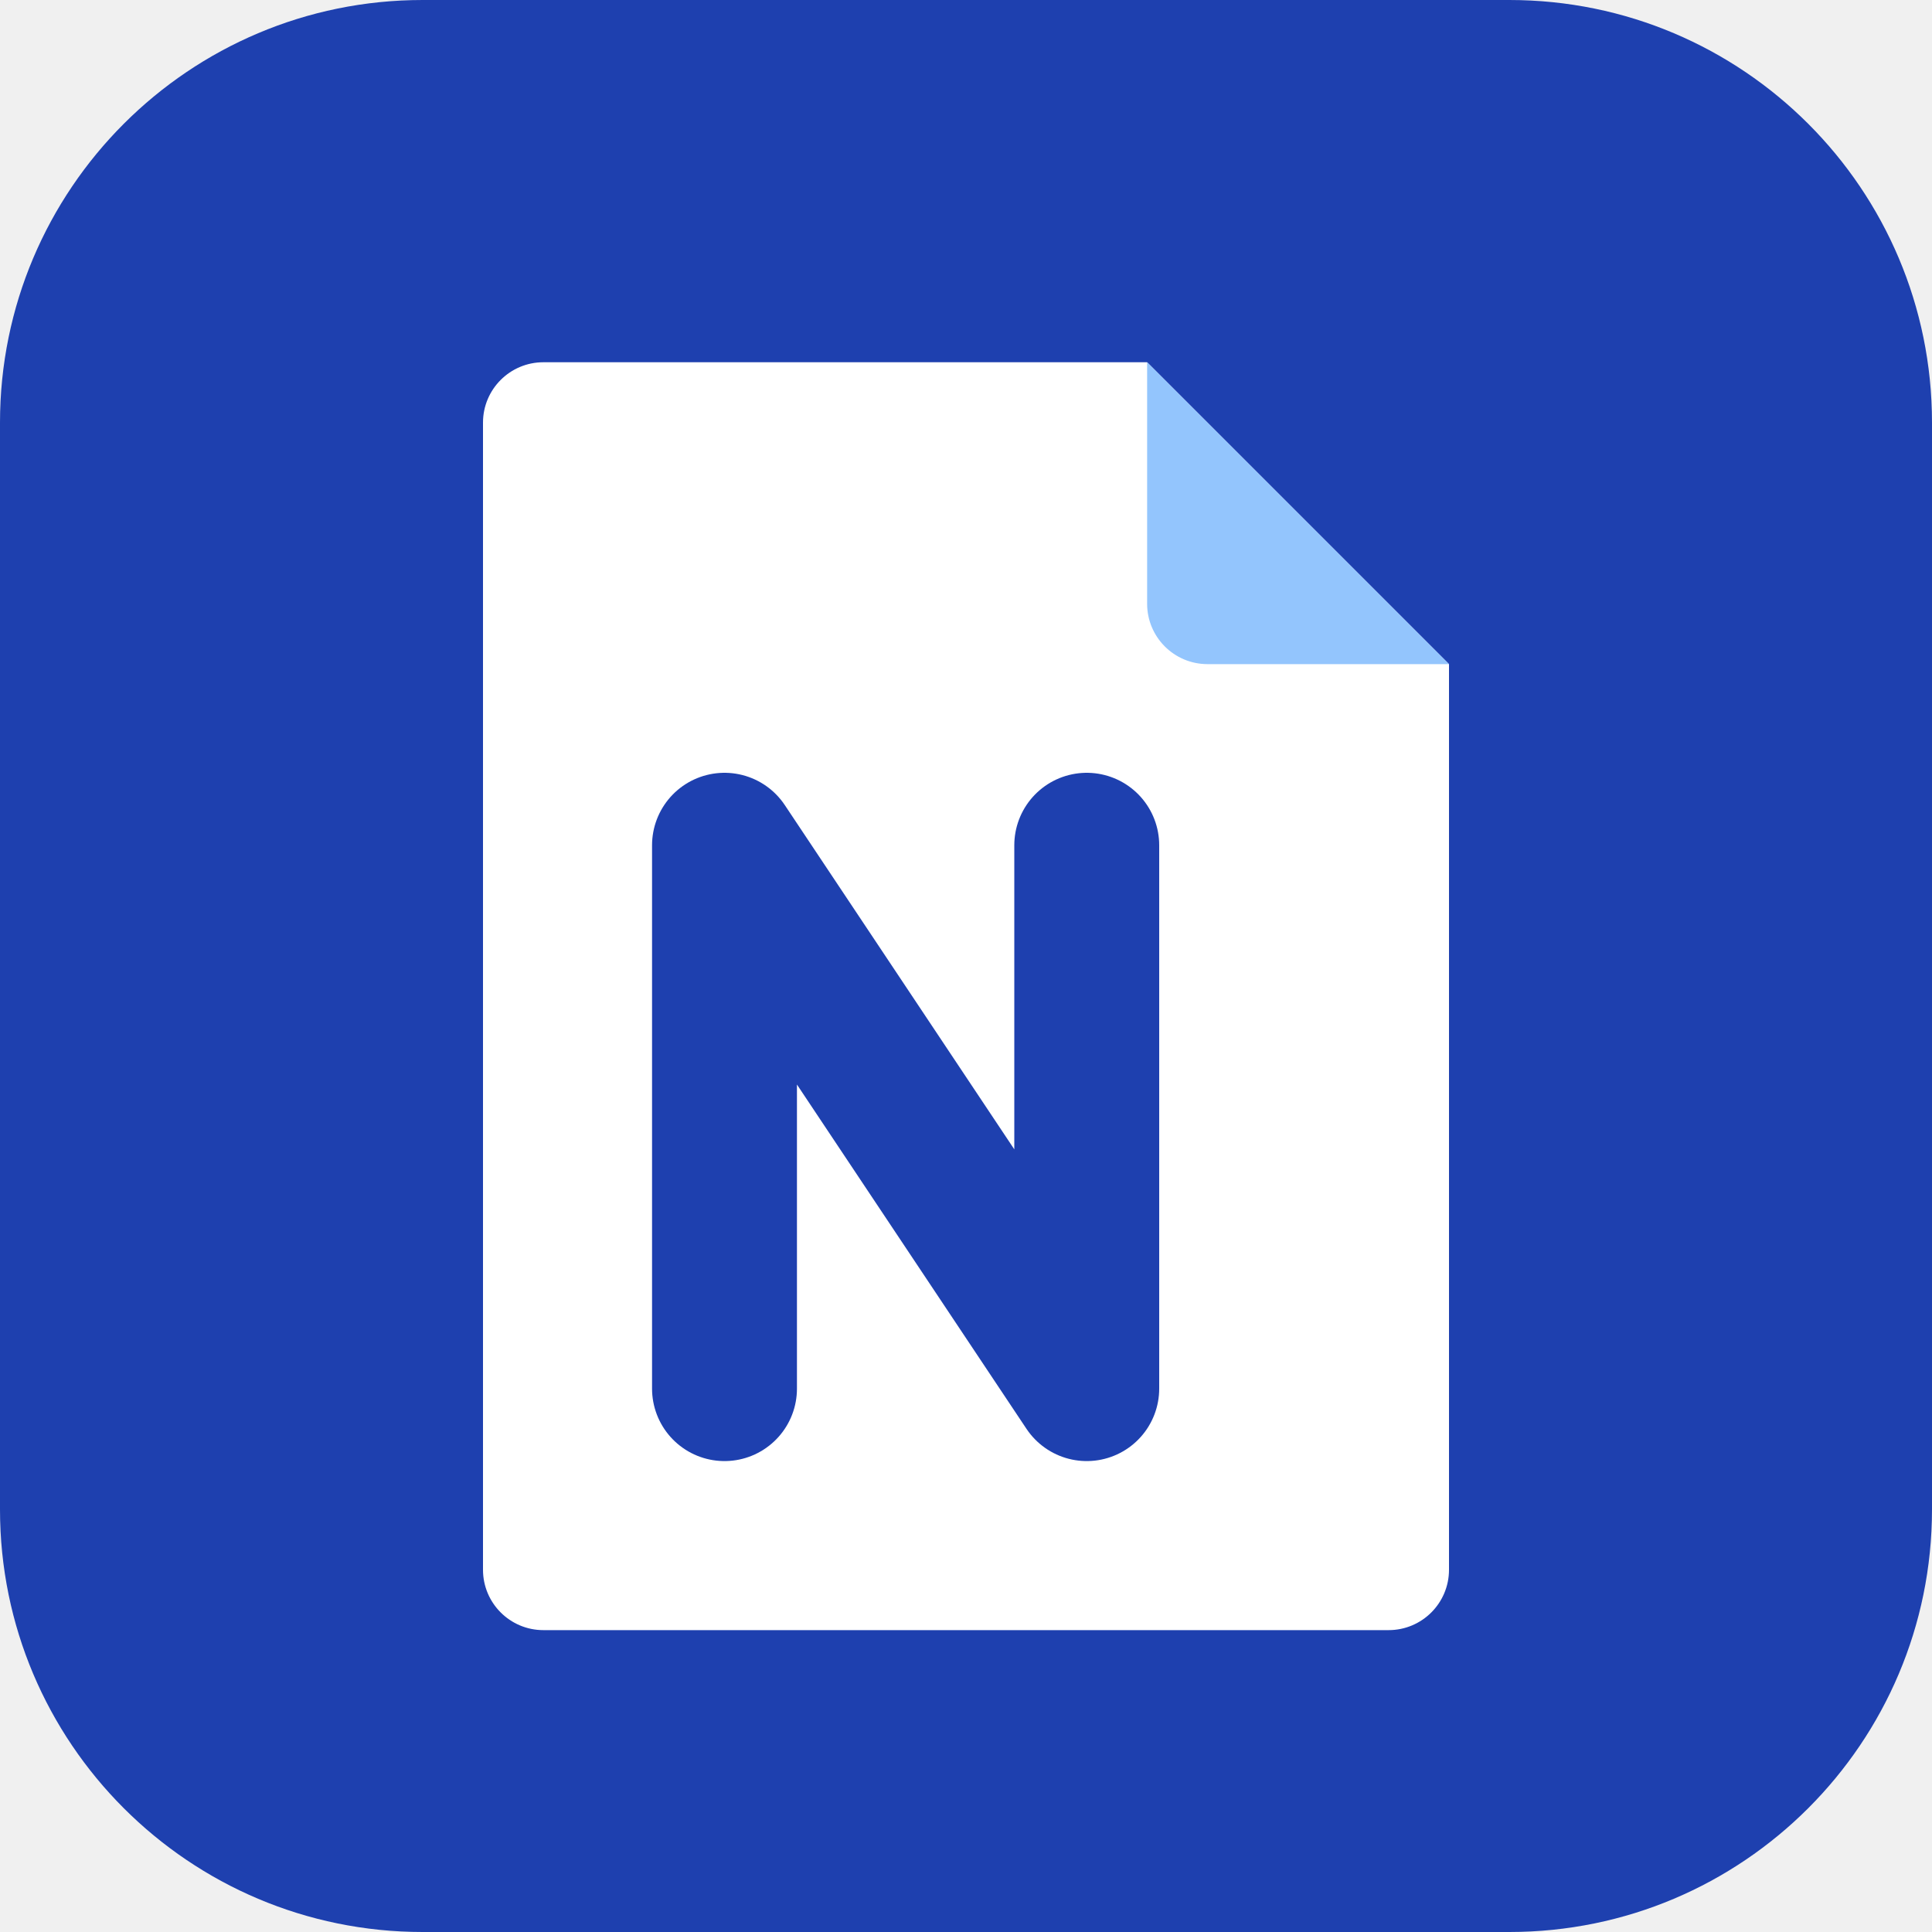
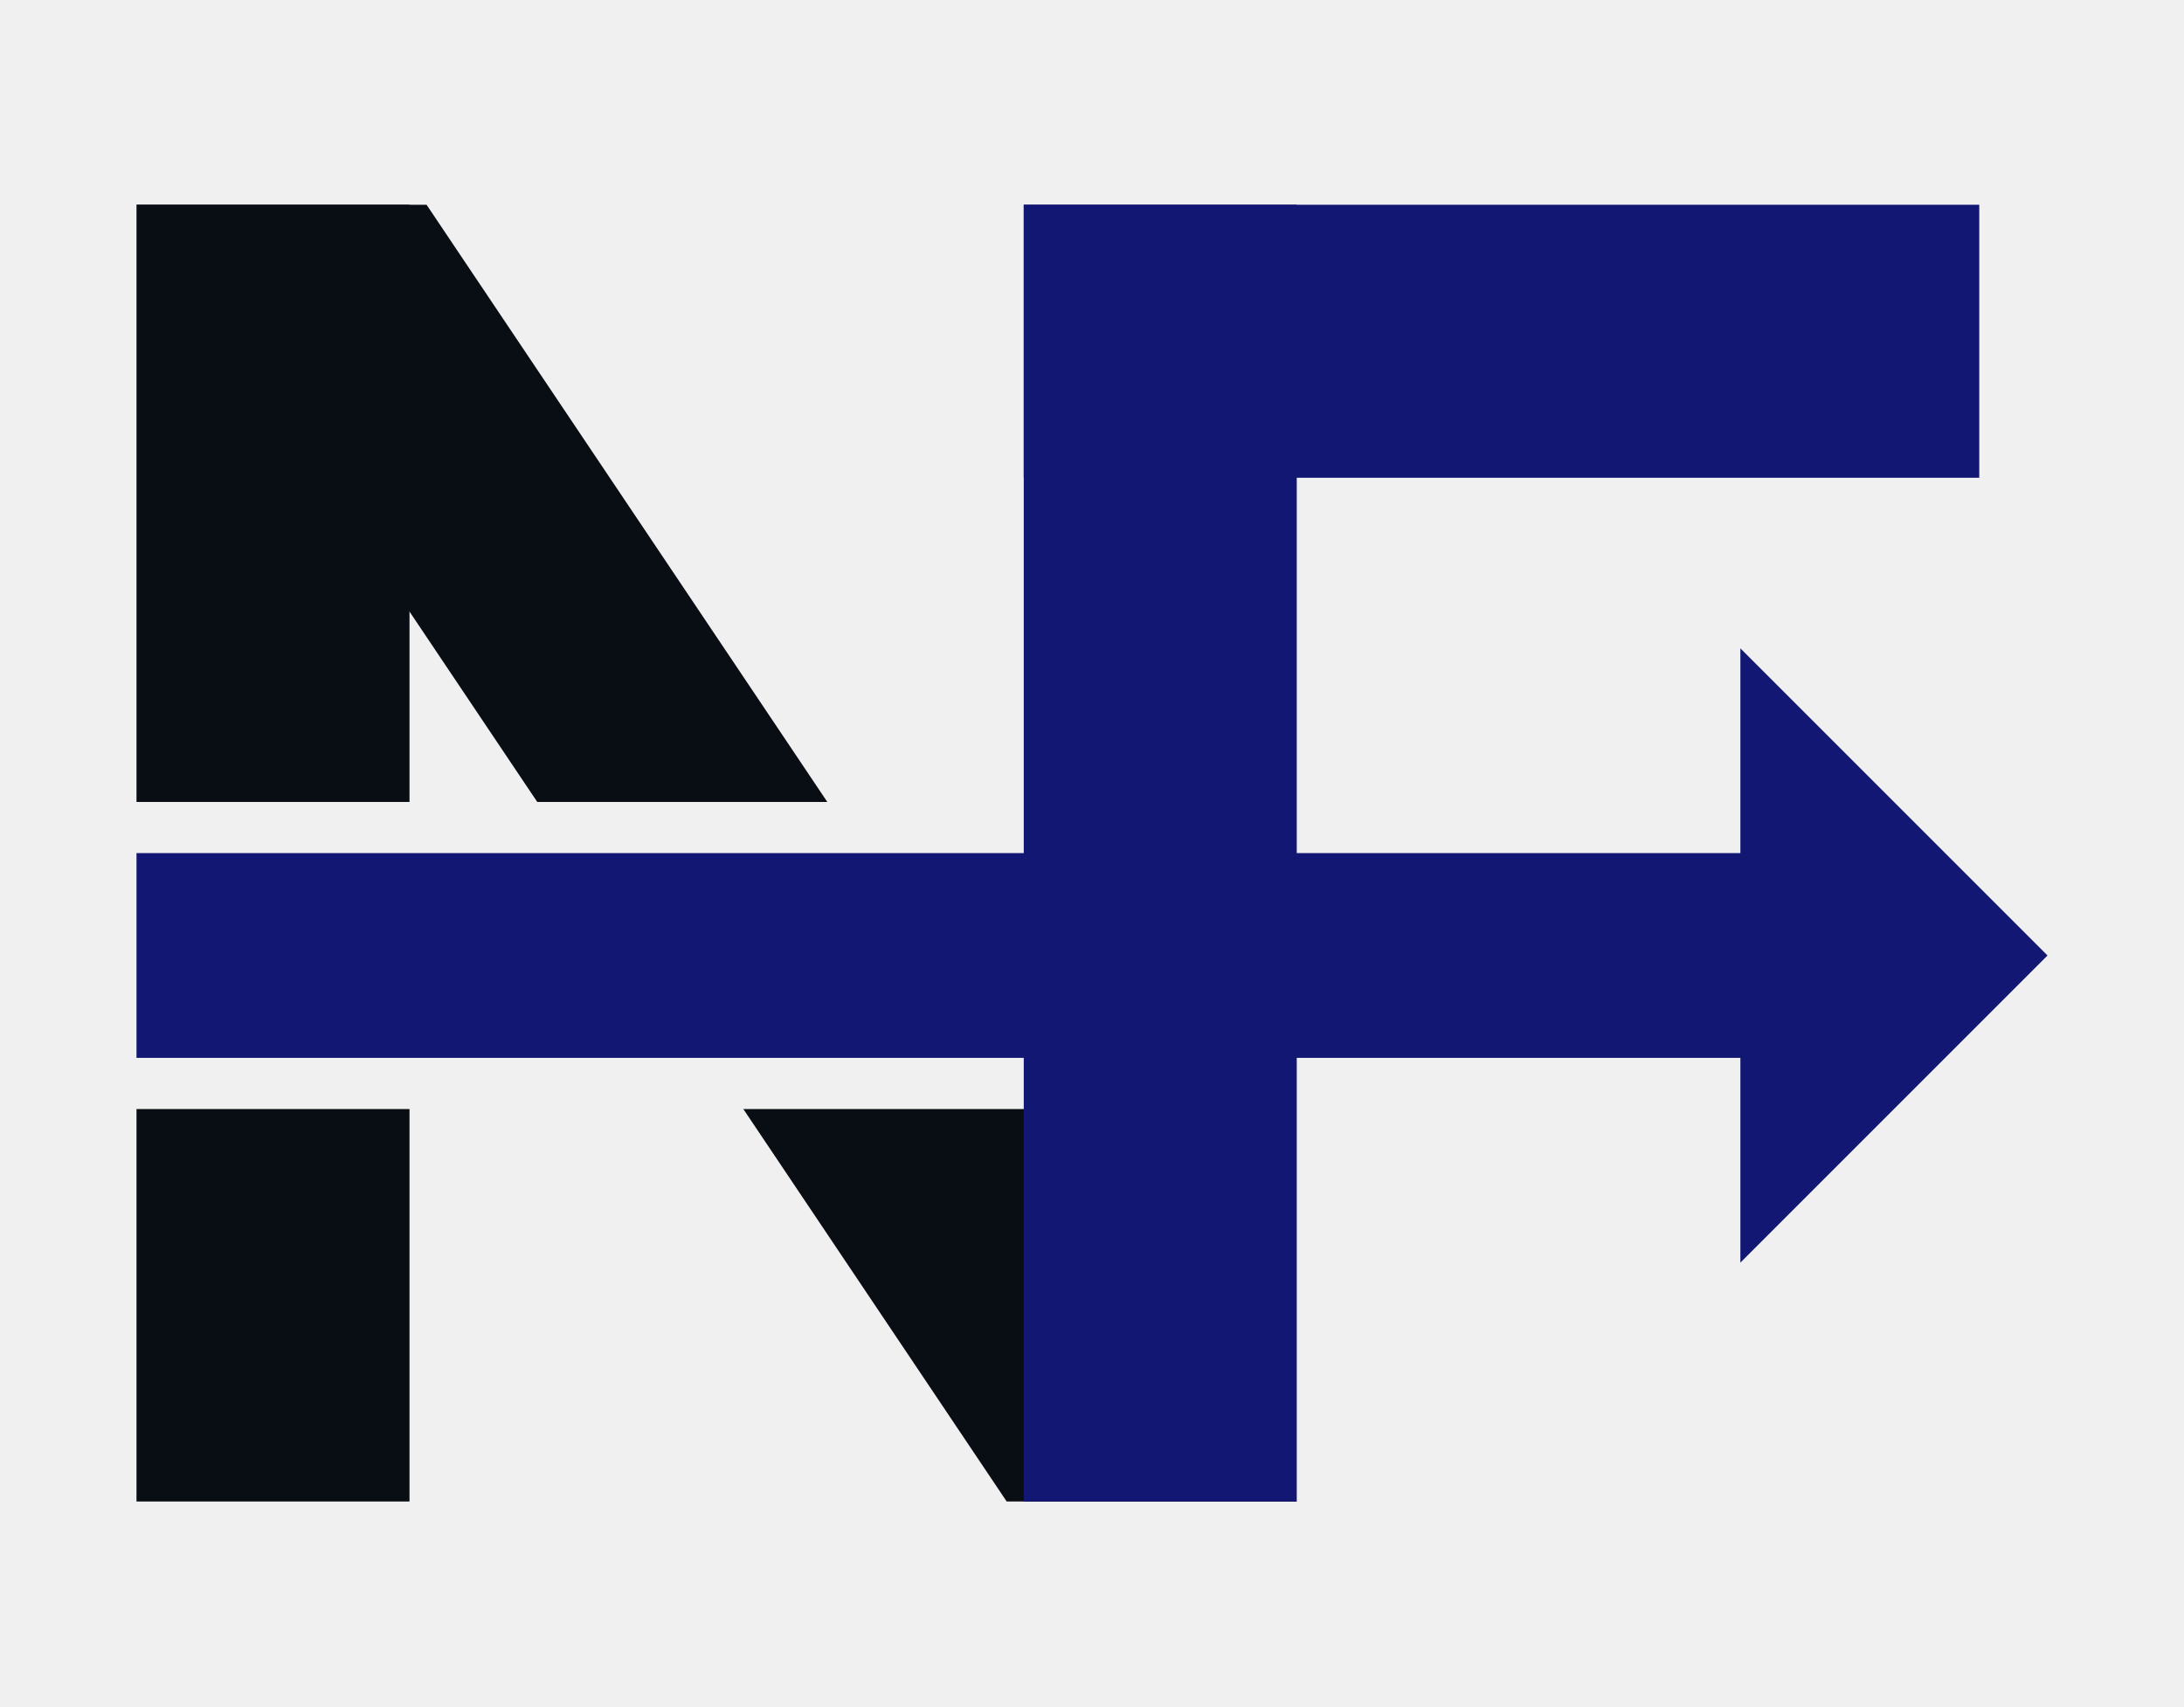
- <svg xmlns="http://www.w3.org/2000/svg" viewBox="0 0 32 32">
-   <rect width="32" height="32" rx="7" fill="#1e40af" />
-   <path d="M9 6h10l5 5v15a1 1 0 0 1-1 1H9a1 1 0 0 1-1-1V7a1 1 0 0 1 1-1z" fill="#fff" />
-   <path d="M19 6v4a1 1 0 0 0 1 1h4z" fill="#93c5fd" />
-   <path d="M12 23V14l6 9v-9" fill="none" stroke="#1e40af" stroke-width="2.4" stroke-linecap="round" stroke-linejoin="round" />
+ <svg xmlns="http://www.w3.org/2000/svg" viewBox="0 0 128 100">
+   <style>
+     .n { fill: #090d14; }
+     .f { fill: #121774; }
+     @media (prefers-color-scheme: dark) {
+       .n { fill: #edf0f4; }
+       .f { fill: #60a5fa; }
+     }
+   </style>
+   <defs>
+     <mask id="gap">
+       <rect width="128" height="100" fill="white" />
+       <path d="M8,50 H102 V38 L120,56 L102,74 V62 H8 Z" fill="black" stroke="black" stroke-width="6" />
+     </mask>
+   </defs>
+   <g class="n" mask="url(#gap)">
+     <rect x="8" y="12" width="16" height="76" />
+     <polygon points="8,12 25,12 76,88 59,88" />
+   </g>
+   <g class="f">
+     <rect x="60" y="12" width="16" height="76" />
+     <rect x="60" y="12" width="56" height="16" />
+     <path d="M8,50 H102 V38 L120,56 L102,74 V62 H8 Z" />
+   </g>
</svg>
